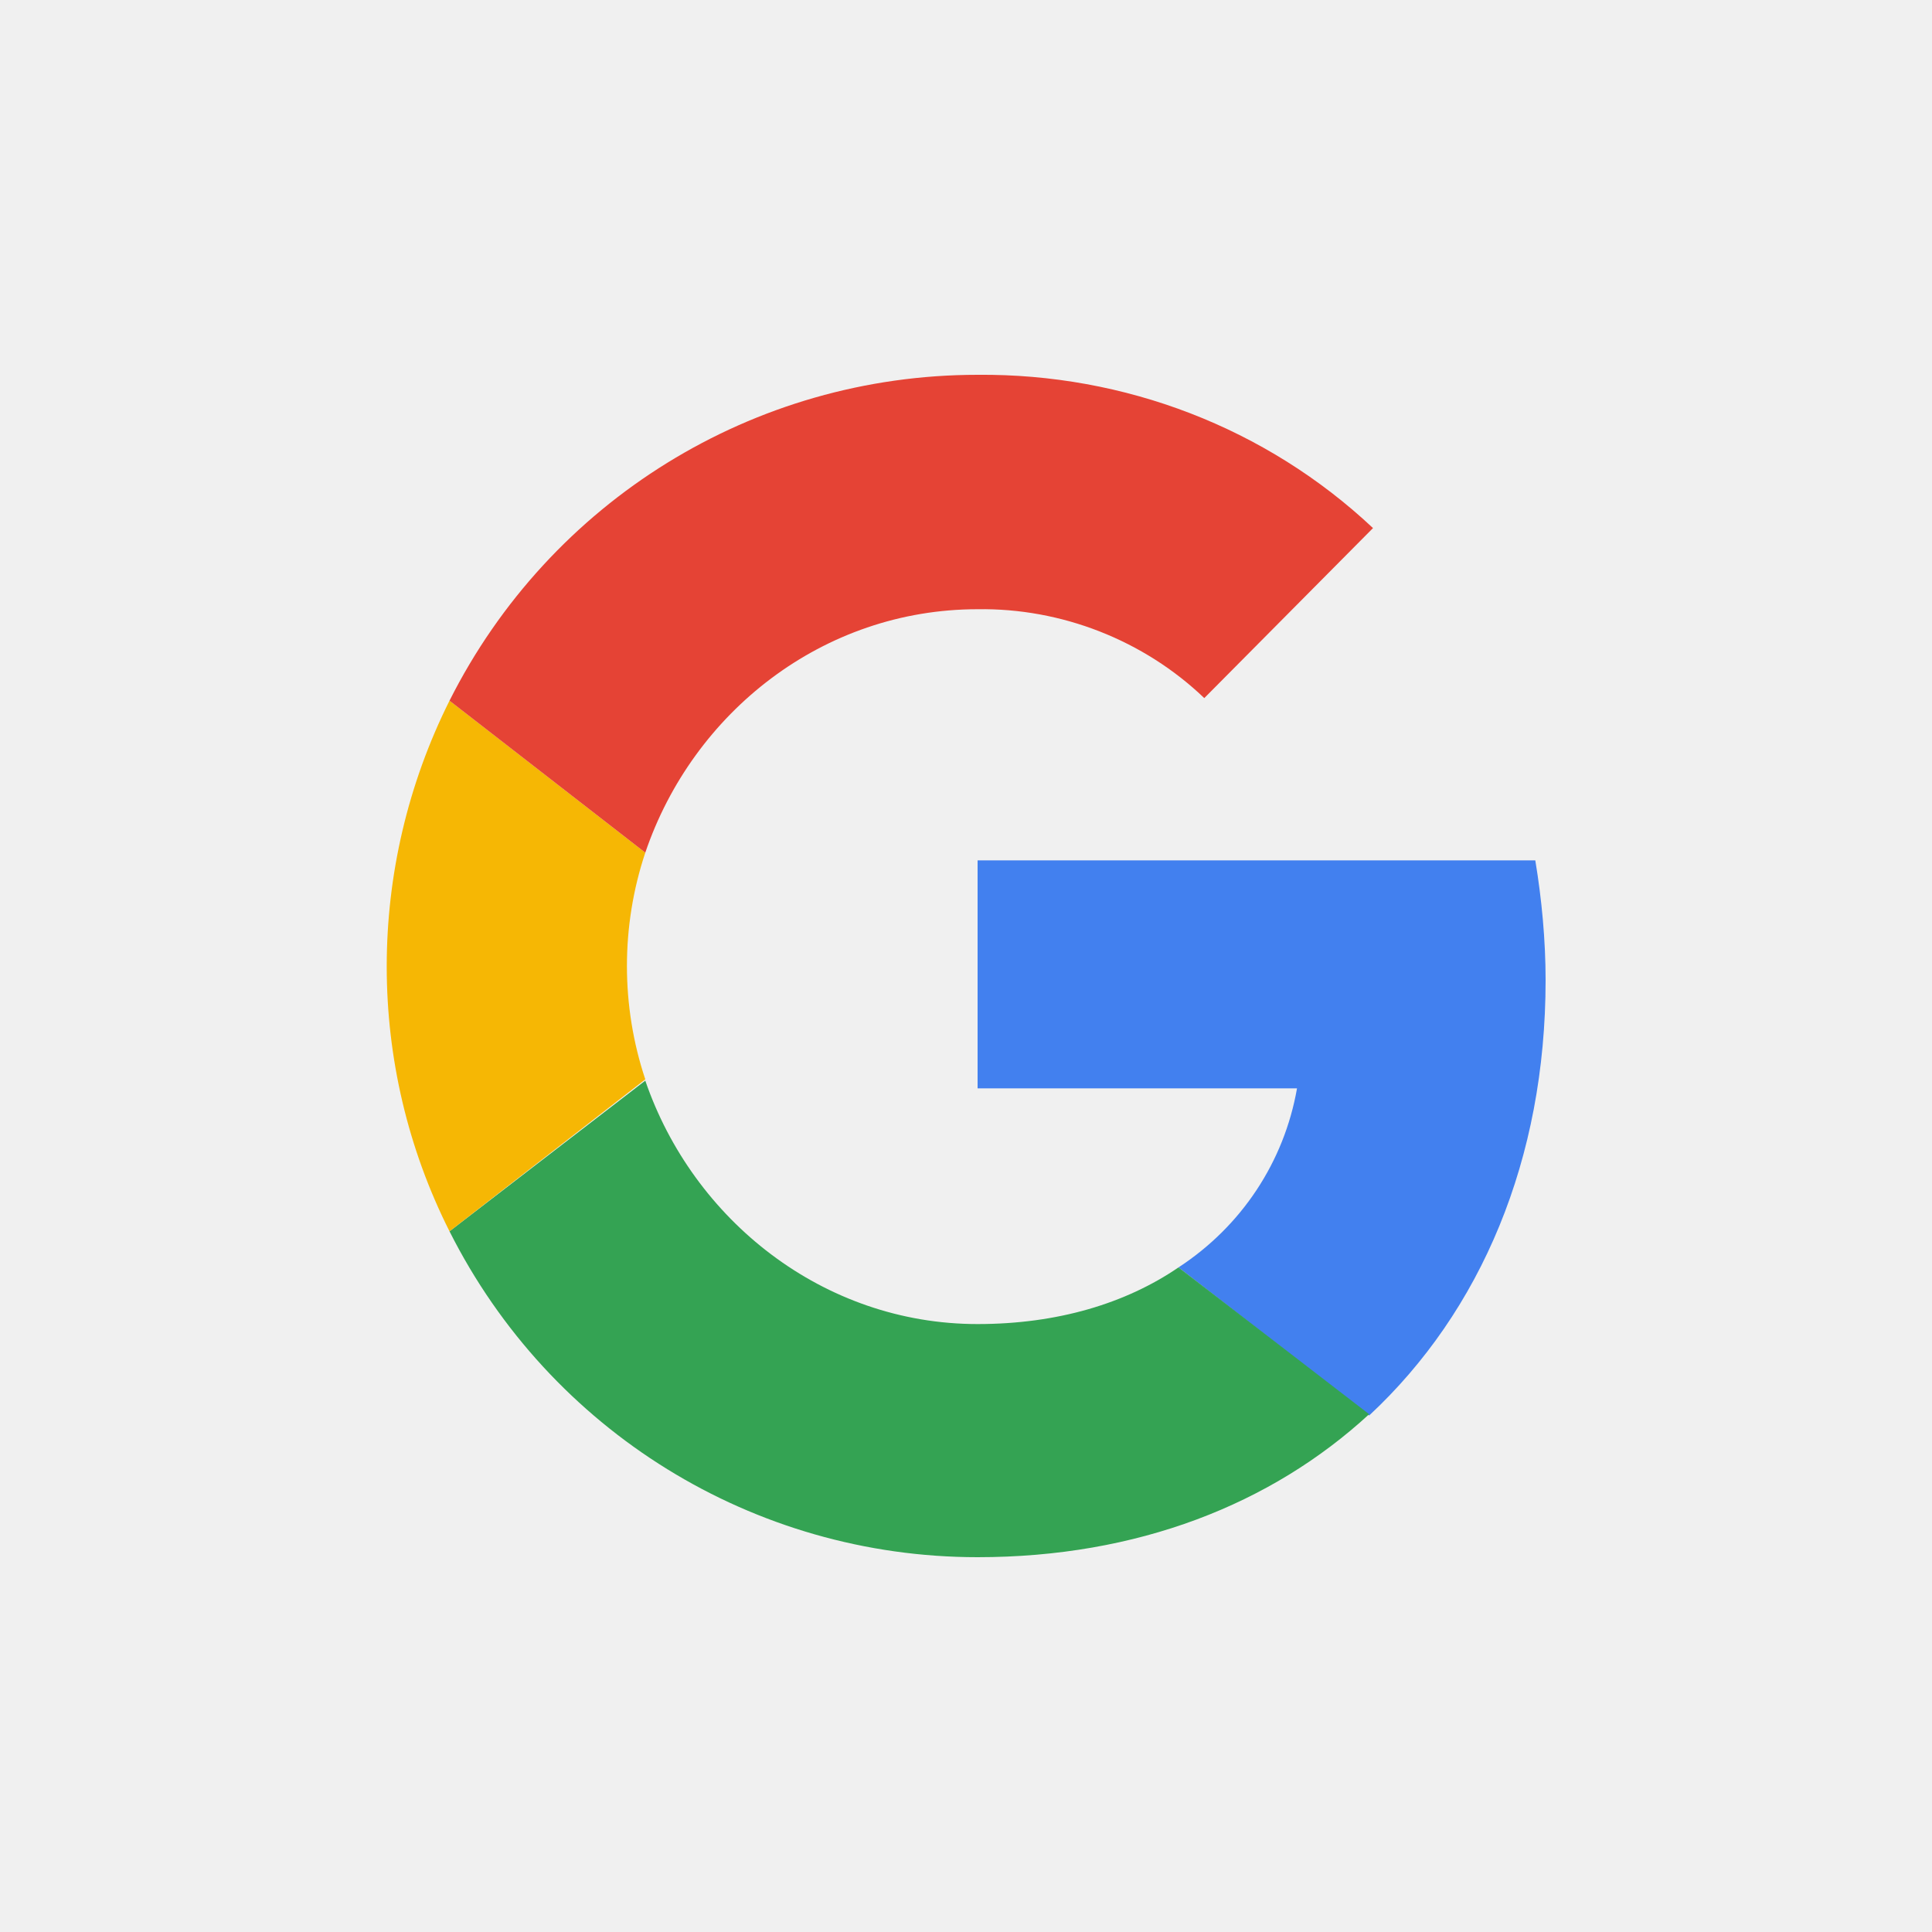
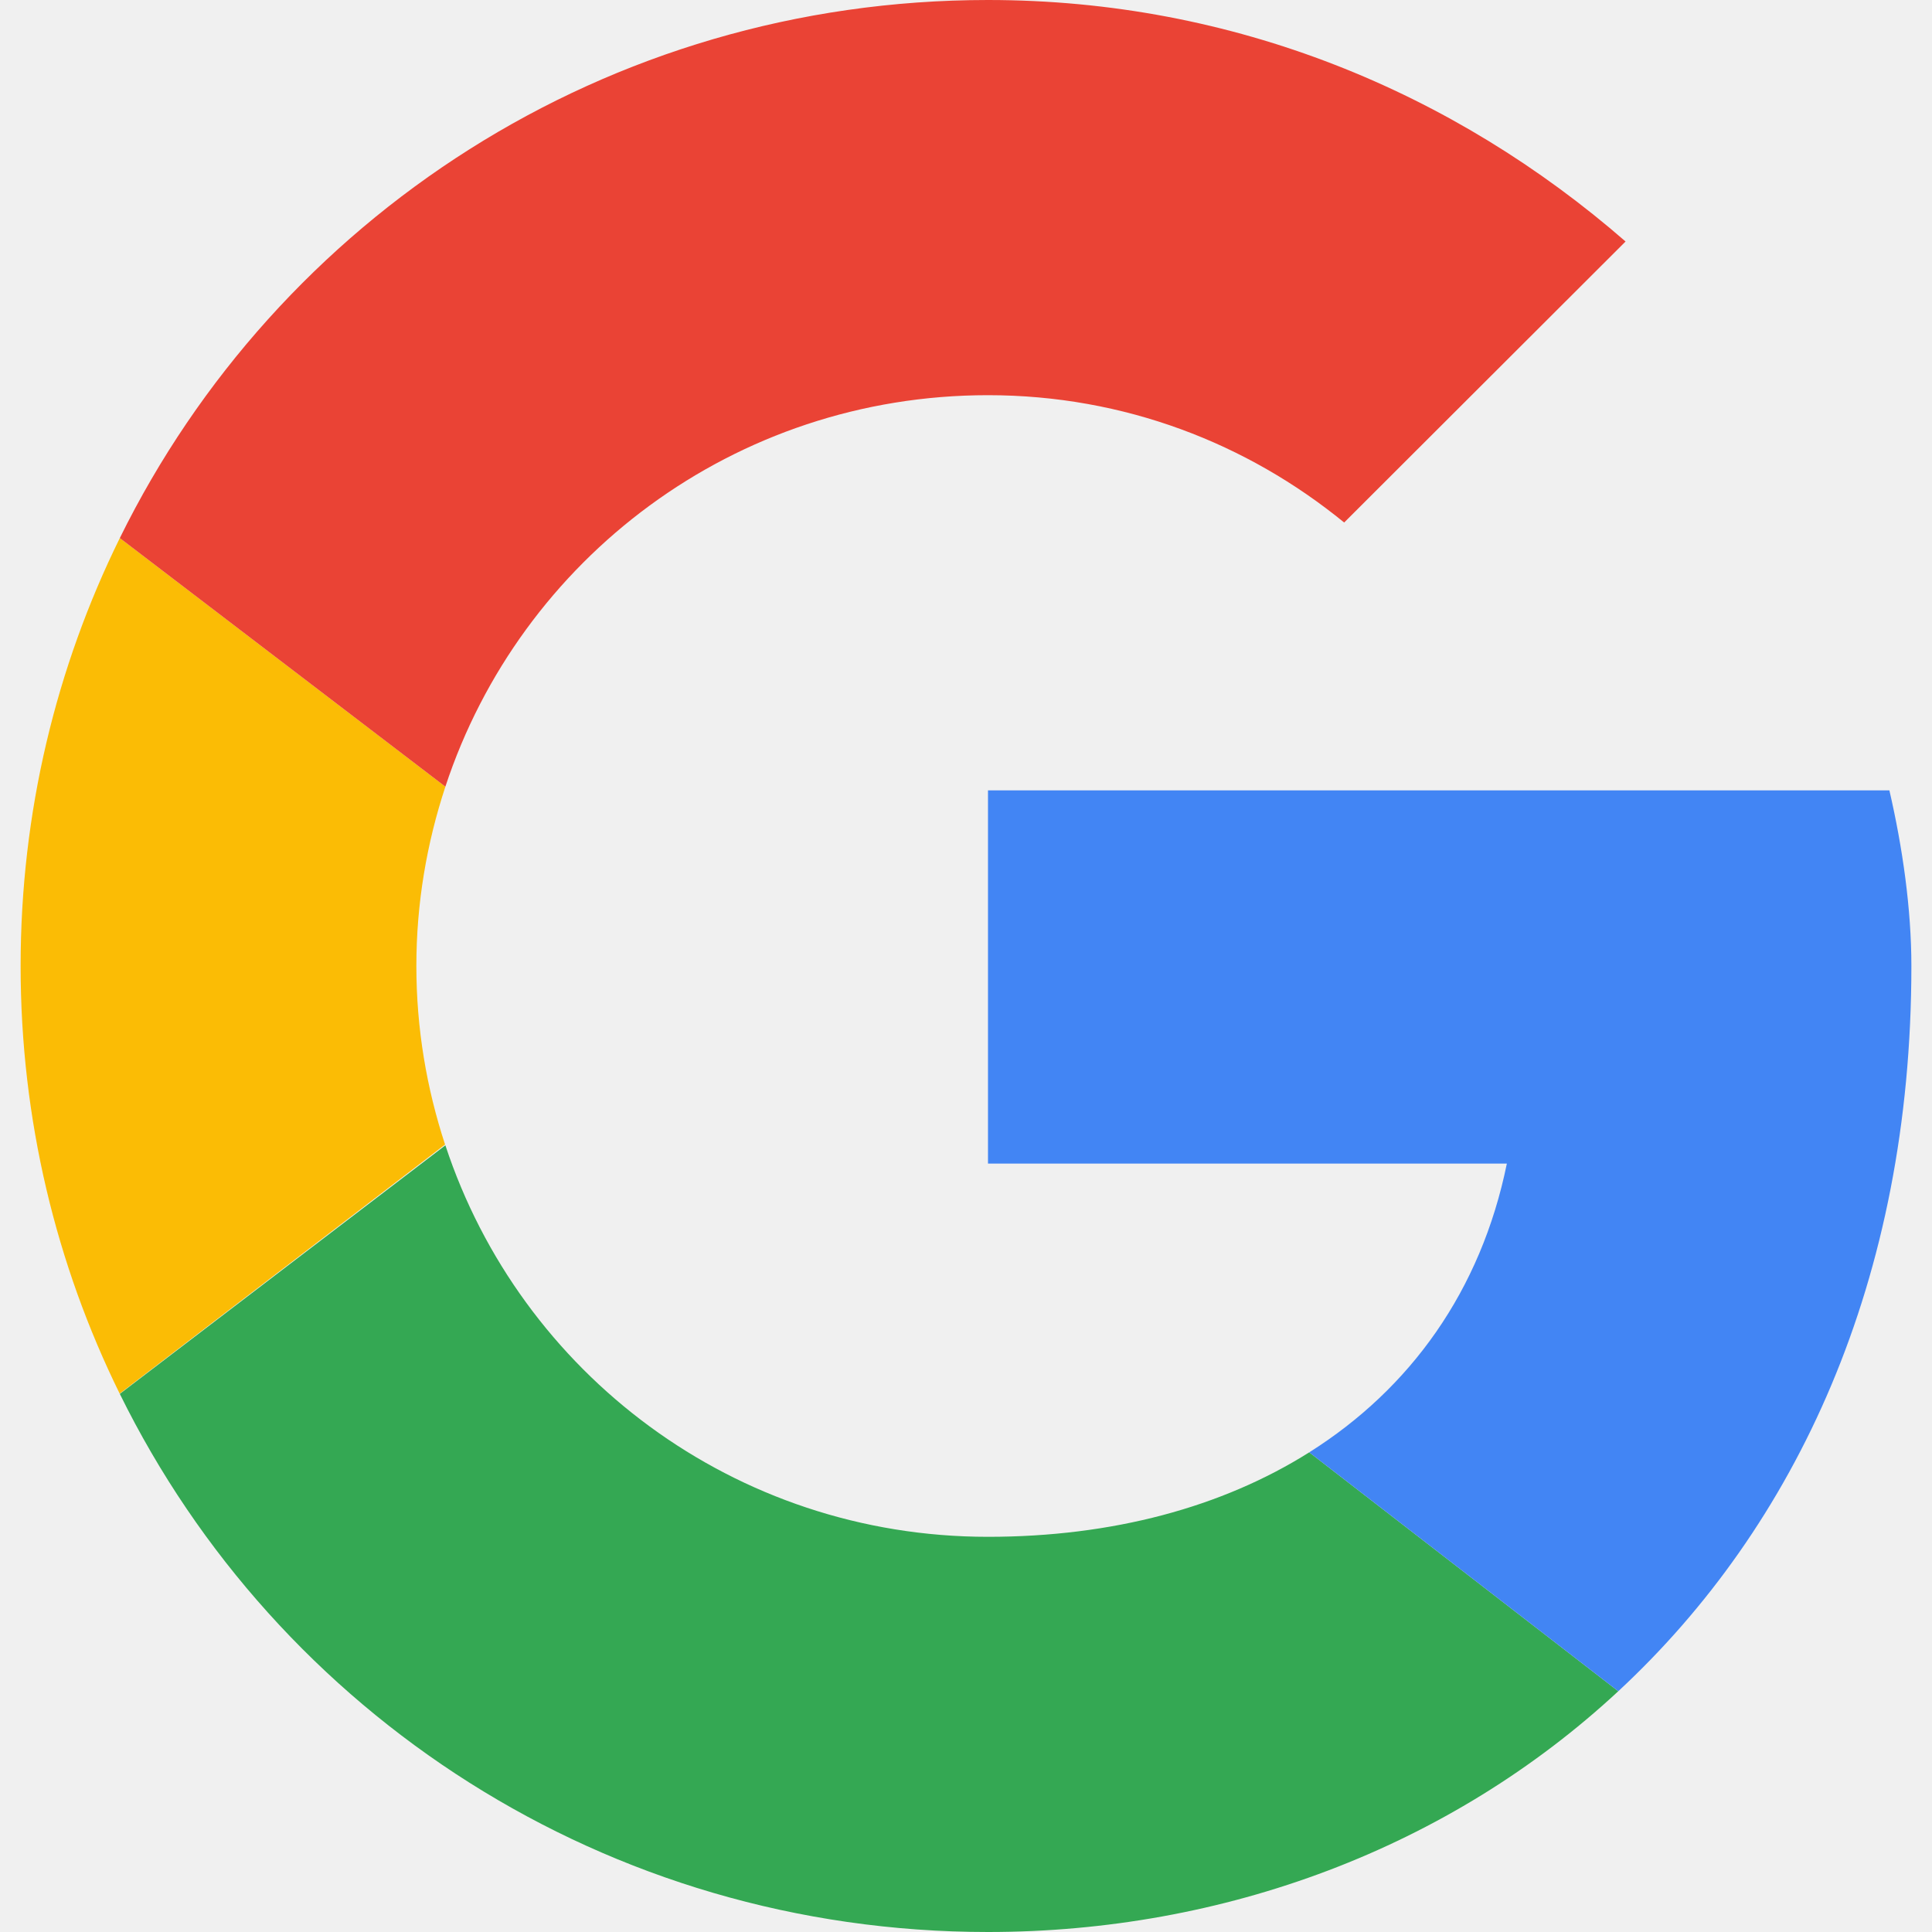
- <svg xmlns="http://www.w3.org/2000/svg" id="Capa_1" style="enable-background:new 0 0 150 150;" version="1.1" viewBox="0 0 150 150" xml:space="preserve">
-   <style type="text/css">
- 	.st0{fill:#1A73E8;}
- 	.st1{fill:#EA4335;}
- 	.st2{fill:#4285F4;}
- 	.st3{fill:#FBBC04;}
- 	.st4{fill:#34A853;}
- 	.st5{fill:#4CAF50;}
- 	.st6{fill:#1E88E5;}
- 	.st7{fill:#E53935;}
- 	.st8{fill:#C62828;}
- 	.st9{fill:#FBC02D;}
- 	.st10{fill:#1565C0;}
- 	.st11{fill:#2E7D32;}
- 	.st12{fill:#F6B704;}
- 	.st13{fill:#E54335;}
- 	.st14{fill:#4280EF;}
- 	.st15{fill:#34A353;}
- 	.st16{clip-path:url(#SVGID_2_);}
- 	.st17{fill:#188038;}
- 	.st18{opacity:0.2;fill:#FFFFFF;enable-background:new    ;}
- 	.st19{opacity:0.3;fill:#0D652D;enable-background:new    ;}
- 	.st20{clip-path:url(#SVGID_4_);}
- 	.st21{opacity:0.3;fill:url(#_45_shadow_1_);enable-background:new    ;}
- 	.st22{clip-path:url(#SVGID_6_);}
- 	.st23{fill:#FA7B17;}
- 	.st24{opacity:0.3;fill:#174EA6;enable-background:new    ;}
- 	.st25{opacity:0.3;fill:#A50E0E;enable-background:new    ;}
- 	.st26{opacity:0.3;fill:#E37400;enable-background:new    ;}
- 	.st27{fill:url(#Finish_mask_1_);}
- 	.st28{fill:#FFFFFF;}
- 	.st29{fill:#0C9D58;}
- 	.st30{opacity:0.2;fill:#004D40;enable-background:new    ;}
- 	.st31{opacity:0.2;fill:#3E2723;enable-background:new    ;}
- 	.st32{fill:#FFC107;}
- 	.st33{opacity:0.2;fill:#1A237E;enable-background:new    ;}
- 	.st34{opacity:0.2;}
- 	.st35{fill:#1A237E;}
- 	.st36{fill:url(#SVGID_7_);}
- 	.st37{fill:#FBBC05;}
- 	.st38{clip-path:url(#SVGID_9_);fill:#E53935;}
- 	.st39{clip-path:url(#SVGID_11_);fill:#FBC02D;}
- 	.st40{clip-path:url(#SVGID_13_);fill:#E53935;}
- 	.st41{clip-path:url(#SVGID_15_);fill:#FBC02D;}
- </style>
-   <g>
-     <path class="st14" d="M120,76.1c0-3.1-0.3-6.3-0.8-9.3H75.9v17.7h24.8c-1,5.7-4.3,10.7-9.2,13.9l14.8,11.5   C115,101.8,120,90,120,76.1L120,76.1z" />
-     <path class="st15" d="M75.9,120.9c12.4,0,22.8-4.1,30.4-11.1L91.5,98.4c-4.1,2.8-9.4,4.4-15.6,4.4c-12,0-22.1-8.1-25.8-18.9   L34.9,95.6C42.7,111.1,58.5,120.9,75.9,120.9z" />
-     <path class="st12" d="M50.1,83.8c-1.9-5.7-1.9-11.9,0-17.6L34.9,54.4c-6.5,13-6.5,28.3,0,41.2L50.1,83.8z" />
-     <path class="st13" d="M75.9,47.3c6.5-0.1,12.9,2.4,17.6,6.9L106.6,41C98.3,33.2,87.3,29,75.9,29.1c-17.4,0-33.2,9.8-41,25.3   l15.2,11.8C53.8,55.3,63.9,47.3,75.9,47.3z" />
+ <svg xmlns="http://www.w3.org/2000/svg" enable-background="new 0 0 128 128" id="Social_Icons" version="1.1" viewBox="0 0 128 128" xml:space="preserve">
+   <g id="_x31__stroke">
+     <g id="Google">
+       <rect clip-rule="evenodd" fill="none" fill-rule="evenodd" height="128" width="128" />
+       <path clip-rule="evenodd" d="M27.585,64c0-4.157,0.69-8.143,1.923-11.881L7.938,35.648    C3.734,44.183,1.366,53.801,1.366,64c0,10.191,2.366,19.802,6.563,28.332l21.558-16.503C28.266,72.108,27.585,68.137,27.585,64" fill="#FBBC05" fill-rule="evenodd" />
+       <path clip-rule="evenodd" d="M65.457,26.182c9.031,0,17.188,3.2,23.597,8.436L107.698,16    C96.337,6.109,81.771,0,65.457,0C40.129,0,18.361,14.484,7.938,35.648l21.569,16.471C34.477,37.033,48.644,26.182,65.457,26.182" fill="#EA4335" fill-rule="evenodd" />
+       <path clip-rule="evenodd" d="M65.457,101.818c-16.812,0-30.979-10.851-35.949-25.937    L7.938,92.349C18.361,113.516,40.129,128,65.457,128c15.632,0,30.557-5.551,41.758-15.951L86.741,96.221    C80.964,99.86,73.689,101.818,65.457,101.818" fill="#34A853" fill-rule="evenodd" />
+       <path clip-rule="evenodd" d="M126.634,64c0-3.782-0.583-7.855-1.457-11.636H65.457v24.727    h34.376c-1.719,8.431-6.397,14.912-13.092,19.13l20.474,15.828C118.981,101.129,126.634,84.861,126.634,64" fill="#4285F4" fill-rule="evenodd" />
+     </g>
  </g>
</svg>
